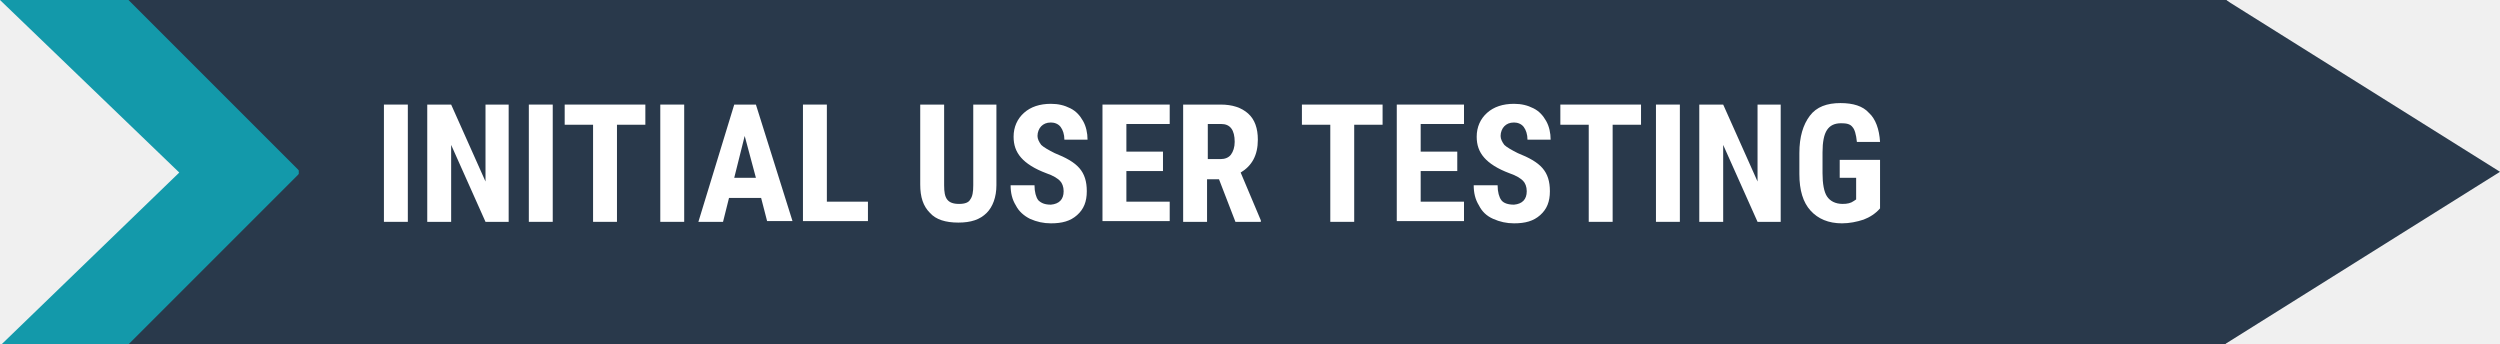
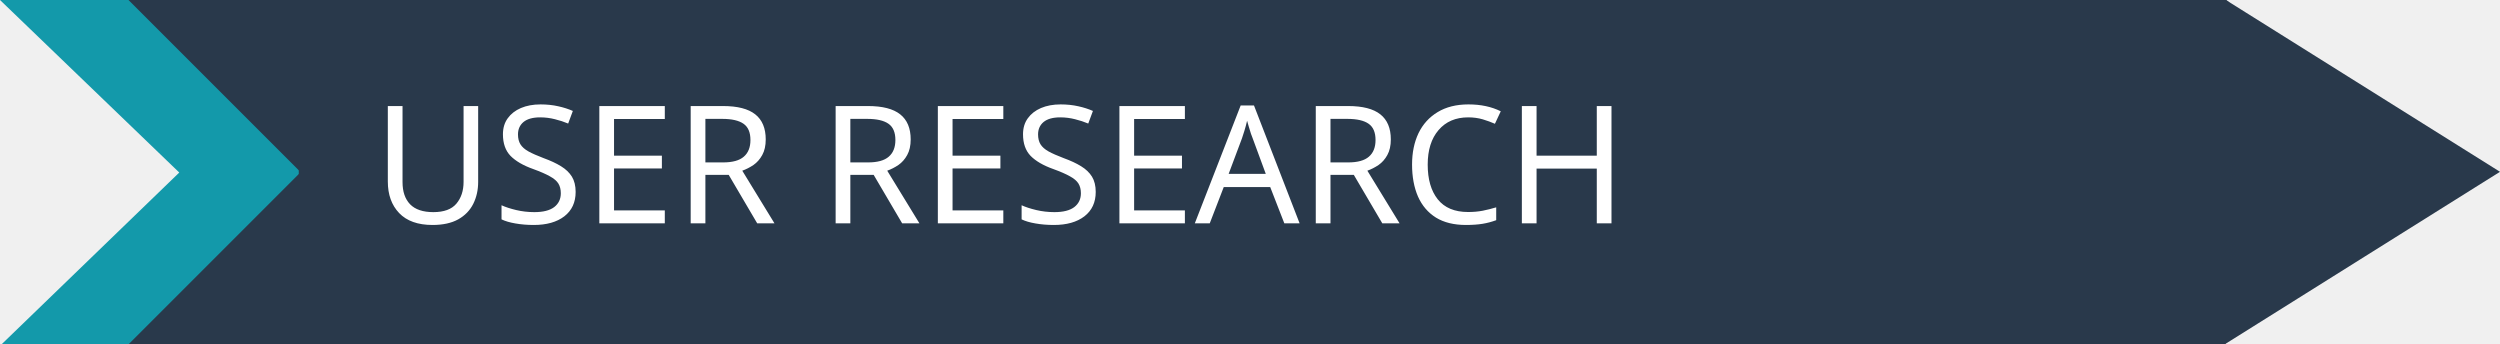
<svg xmlns="http://www.w3.org/2000/svg" version="1.1" id="Layer_1" x="0px" y="0px" viewBox="0 0 334.7 46" style="enable-background:new 0 0 334.7 46;" xml:space="preserve">
  <style type="text/css">
	.st0{fill:#1399AA;}
	.st1{fill:#29394B;}
- 	.st2{enable-background:new    ;}
- 	.st3{fill:#FFFFFF;}
+ 	.st2{fill:#FFFFFF;}
+ 	.st3{font-family:'RobotoCondensed-Bold';}
+ 	.st4{font-size:22px;}
</style>
  <g id="Layer_1_1_">
    <polygon class="st0" points="18,0 0,0 24,23.1 0,46.3 18,46.3 41,23.1  " />
    <rect x="40" y="-0.9" class="st1" width="258" height="47.2" />
    <polygon class="st1" points="41,-0.2 41.1,23.9 17,-0.2  " />
    <polygon class="st1" points="41.8,46.2 41.9,21.4 17,46.3  " />
    <polygon class="st1" points="334.7,23 298,46 298,0  " />
    <path class="st1" d="M295.6,1.6c0.5,11.2-1.8,22.3-0.8,33.5c0,0.8,0.7,1.5,1.5,1.5c0.5,0,1-0.3,1.3-0.7c3-5.2,1.4-11.6,2.4-17.2   c0.3-1.9-2.6-2.7-2.9-0.8c-0.8,5.2,0.6,11.9-2,16.5l2.8,0.8c-0.9-11.2,1.4-22.3,0.8-33.5C298.5-0.3,295.5-0.4,295.6,1.6z" />
    <path class="st1" d="M298.8,44.1V33.4c0-0.8-0.7-1.5-1.5-1.5s-1.5,0.7-1.5,1.5v10.7c0,0.8,0.7,1.5,1.5,1.5S298.8,44.9,298.8,44.1z" />
    <path class="st1" d="M297.3,2.8c0.8,0,1.5-0.7,1.5-1.5s-0.7-1.5-1.5-1.5s-1.5,0.7-1.5,1.5S296.4,2.8,297.3,2.8z" />
    <path class="st1" d="M297.1,46.2c0.8,0,1.5-0.7,1.5-1.5s-0.7-1.5-1.5-1.5s-1.5,0.7-1.5,1.5S296.3,46.2,297.1,46.2z" />
  </g>
-   <g class="st2">
-     <path class="st3" d="M54.6,29.7h-3.2V14h3.2V29.7z" />
-     <path class="st3" d="M68.2,29.7H65l-4.6-10.3v10.3h-3.2V14h3.2L65,24.3V14h3.1V29.7z" />
-     <path class="st3" d="M74,29.7h-3.2V14H74V29.7z" />
-     <path class="st3" d="M86.5,16.7h-3.9v13h-3.2v-13h-3.8V14h10.8V16.7z" />
-     <path class="st3" d="M91.6,29.7h-3.2V14h3.2V29.7z" />
-     <path class="st3" d="M101.9,26.5h-4.3l-0.8,3.2h-3.3L98.3,14h2.9l4.9,15.6h-3.4L101.9,26.5z M98.3,23.8h2.9l-1.5-5.6L98.3,23.8z" />
-     <path class="st3" d="M110.7,27h5.5v2.6h-8.7V14h3.2V27z" />
-     <path class="st3" d="M133.4,14v10.8c0,1.6-0.5,2.9-1.3,3.7c-0.9,0.9-2.1,1.3-3.8,1.3c-1.7,0-3-0.4-3.8-1.3   c-0.9-0.9-1.3-2.1-1.3-3.8V14h3.2v10.8c0,0.9,0.1,1.5,0.4,1.9c0.3,0.4,0.8,0.6,1.6,0.6s1.3-0.2,1.5-0.6c0.3-0.4,0.4-1,0.4-1.9V14   H133.4z" />
-     <path class="st3" d="M142.4,25.6c0-0.6-0.2-1.1-0.5-1.4c-0.3-0.3-0.9-0.7-1.8-1c-1.6-0.6-2.7-1.3-3.4-2.1c-0.7-0.8-1-1.7-1-2.8   c0-1.3,0.5-2.4,1.4-3.2c0.9-0.8,2.1-1.2,3.6-1.2c1,0,1.8,0.2,2.6,0.6c0.8,0.4,1.3,1,1.7,1.7c0.4,0.7,0.6,1.6,0.6,2.5h-3.1   c0-0.7-0.2-1.3-0.5-1.7c-0.3-0.4-0.8-0.6-1.3-0.6c-0.6,0-1,0.2-1.3,0.5c-0.3,0.3-0.5,0.8-0.5,1.3c0,0.4,0.2,0.8,0.5,1.2   c0.3,0.3,1,0.7,1.8,1.1c1.5,0.6,2.6,1.2,3.3,2c0.7,0.8,1,1.8,1,3.1c0,1.4-0.4,2.4-1.3,3.2c-0.9,0.8-2,1.1-3.5,1.1   c-1,0-1.9-0.2-2.8-0.6c-0.8-0.4-1.5-1-1.9-1.8c-0.5-0.8-0.7-1.7-0.7-2.7h3.2c0,0.9,0.2,1.6,0.5,2c0.4,0.4,0.9,0.6,1.7,0.6   C141.8,27.3,142.4,26.7,142.4,25.6z" />
-     <path class="st3" d="M155.7,22.9h-4.9V27h5.8v2.6h-9V14h9v2.6h-5.8v3.7h4.9V22.9z" />
-     <path class="st3" d="M163.2,24h-1.6v5.7h-3.2V14h5c1.6,0,2.8,0.4,3.7,1.2c0.9,0.8,1.3,2,1.3,3.5c0,2.1-0.8,3.5-2.3,4.4l2.7,6.4v0.2   h-3.4L163.2,24z M161.6,21.3h1.8c0.6,0,1.1-0.2,1.4-0.6c0.3-0.4,0.5-1,0.5-1.7c0-1.6-0.6-2.4-1.8-2.4h-1.8V21.3z" />
-     <path class="st3" d="M185.2,16.7h-3.9v13h-3.2v-13h-3.8V14h10.8V16.7z" />
-     <path class="st3" d="M195.1,22.9h-4.9V27h5.8v2.6h-9V14h9v2.6h-5.8v3.7h4.9V22.9z" />
-     <path class="st3" d="M204.4,25.6c0-0.6-0.2-1.1-0.5-1.4c-0.3-0.3-0.9-0.7-1.8-1c-1.6-0.6-2.7-1.3-3.4-2.1c-0.7-0.8-1-1.7-1-2.8   c0-1.3,0.5-2.4,1.4-3.2c0.9-0.8,2.1-1.2,3.6-1.2c1,0,1.8,0.2,2.6,0.6c0.8,0.4,1.3,1,1.7,1.7c0.4,0.7,0.6,1.6,0.6,2.5h-3.1   c0-0.7-0.2-1.3-0.5-1.7c-0.3-0.4-0.8-0.6-1.3-0.6c-0.6,0-1,0.2-1.3,0.5c-0.3,0.3-0.5,0.8-0.5,1.3c0,0.4,0.2,0.8,0.5,1.2   c0.3,0.3,1,0.7,1.8,1.1c1.5,0.6,2.6,1.2,3.3,2c0.7,0.8,1,1.8,1,3.1c0,1.4-0.4,2.4-1.3,3.2s-2,1.1-3.5,1.1c-1,0-1.9-0.2-2.8-0.6   s-1.5-1-1.9-1.8c-0.5-0.8-0.7-1.7-0.7-2.7h3.2c0,0.9,0.2,1.6,0.5,2s0.9,0.6,1.7,0.6C203.8,27.3,204.4,26.7,204.4,25.6z" />
-     <path class="st3" d="M219.8,16.7h-3.9v13h-3.2v-13h-3.8V14h10.8V16.7z" />
-     <path class="st3" d="M224.9,29.7h-3.2V14h3.2V29.7z" />
-     <path class="st3" d="M238.5,29.7h-3.2l-4.6-10.3v10.3h-3.2V14h3.2l4.6,10.3V14h3.1V29.7z" />
-     <path class="st3" d="M251.7,27.9c-0.6,0.7-1.4,1.2-2.2,1.5c-0.9,0.3-1.9,0.5-2.9,0.5c-1.8,0-3.2-0.6-4.2-1.7   c-1-1.1-1.5-2.7-1.5-4.9v-2.8c0-2.2,0.5-3.8,1.4-5c0.9-1.2,2.3-1.7,4.1-1.7c1.7,0,3,0.4,3.8,1.3c0.9,0.8,1.4,2.2,1.5,3.9h-3.1   c-0.1-1-0.3-1.7-0.6-2c-0.3-0.4-0.8-0.5-1.5-0.5c-0.9,0-1.5,0.3-1.9,0.9s-0.6,1.6-0.6,3v2.8c0,1.4,0.2,2.5,0.6,3.1   c0.4,0.6,1.1,1,2.1,1c0.6,0,1.1-0.1,1.5-0.4l0.3-0.2v-2.9h-2.2v-2.4h5.4V27.9z" />
-   </g>
+   <text transform="matrix(1 0 0 1 49.9377 29.9)" class="st2 st3 st4">USER RESEARCH</text>
</svg>
